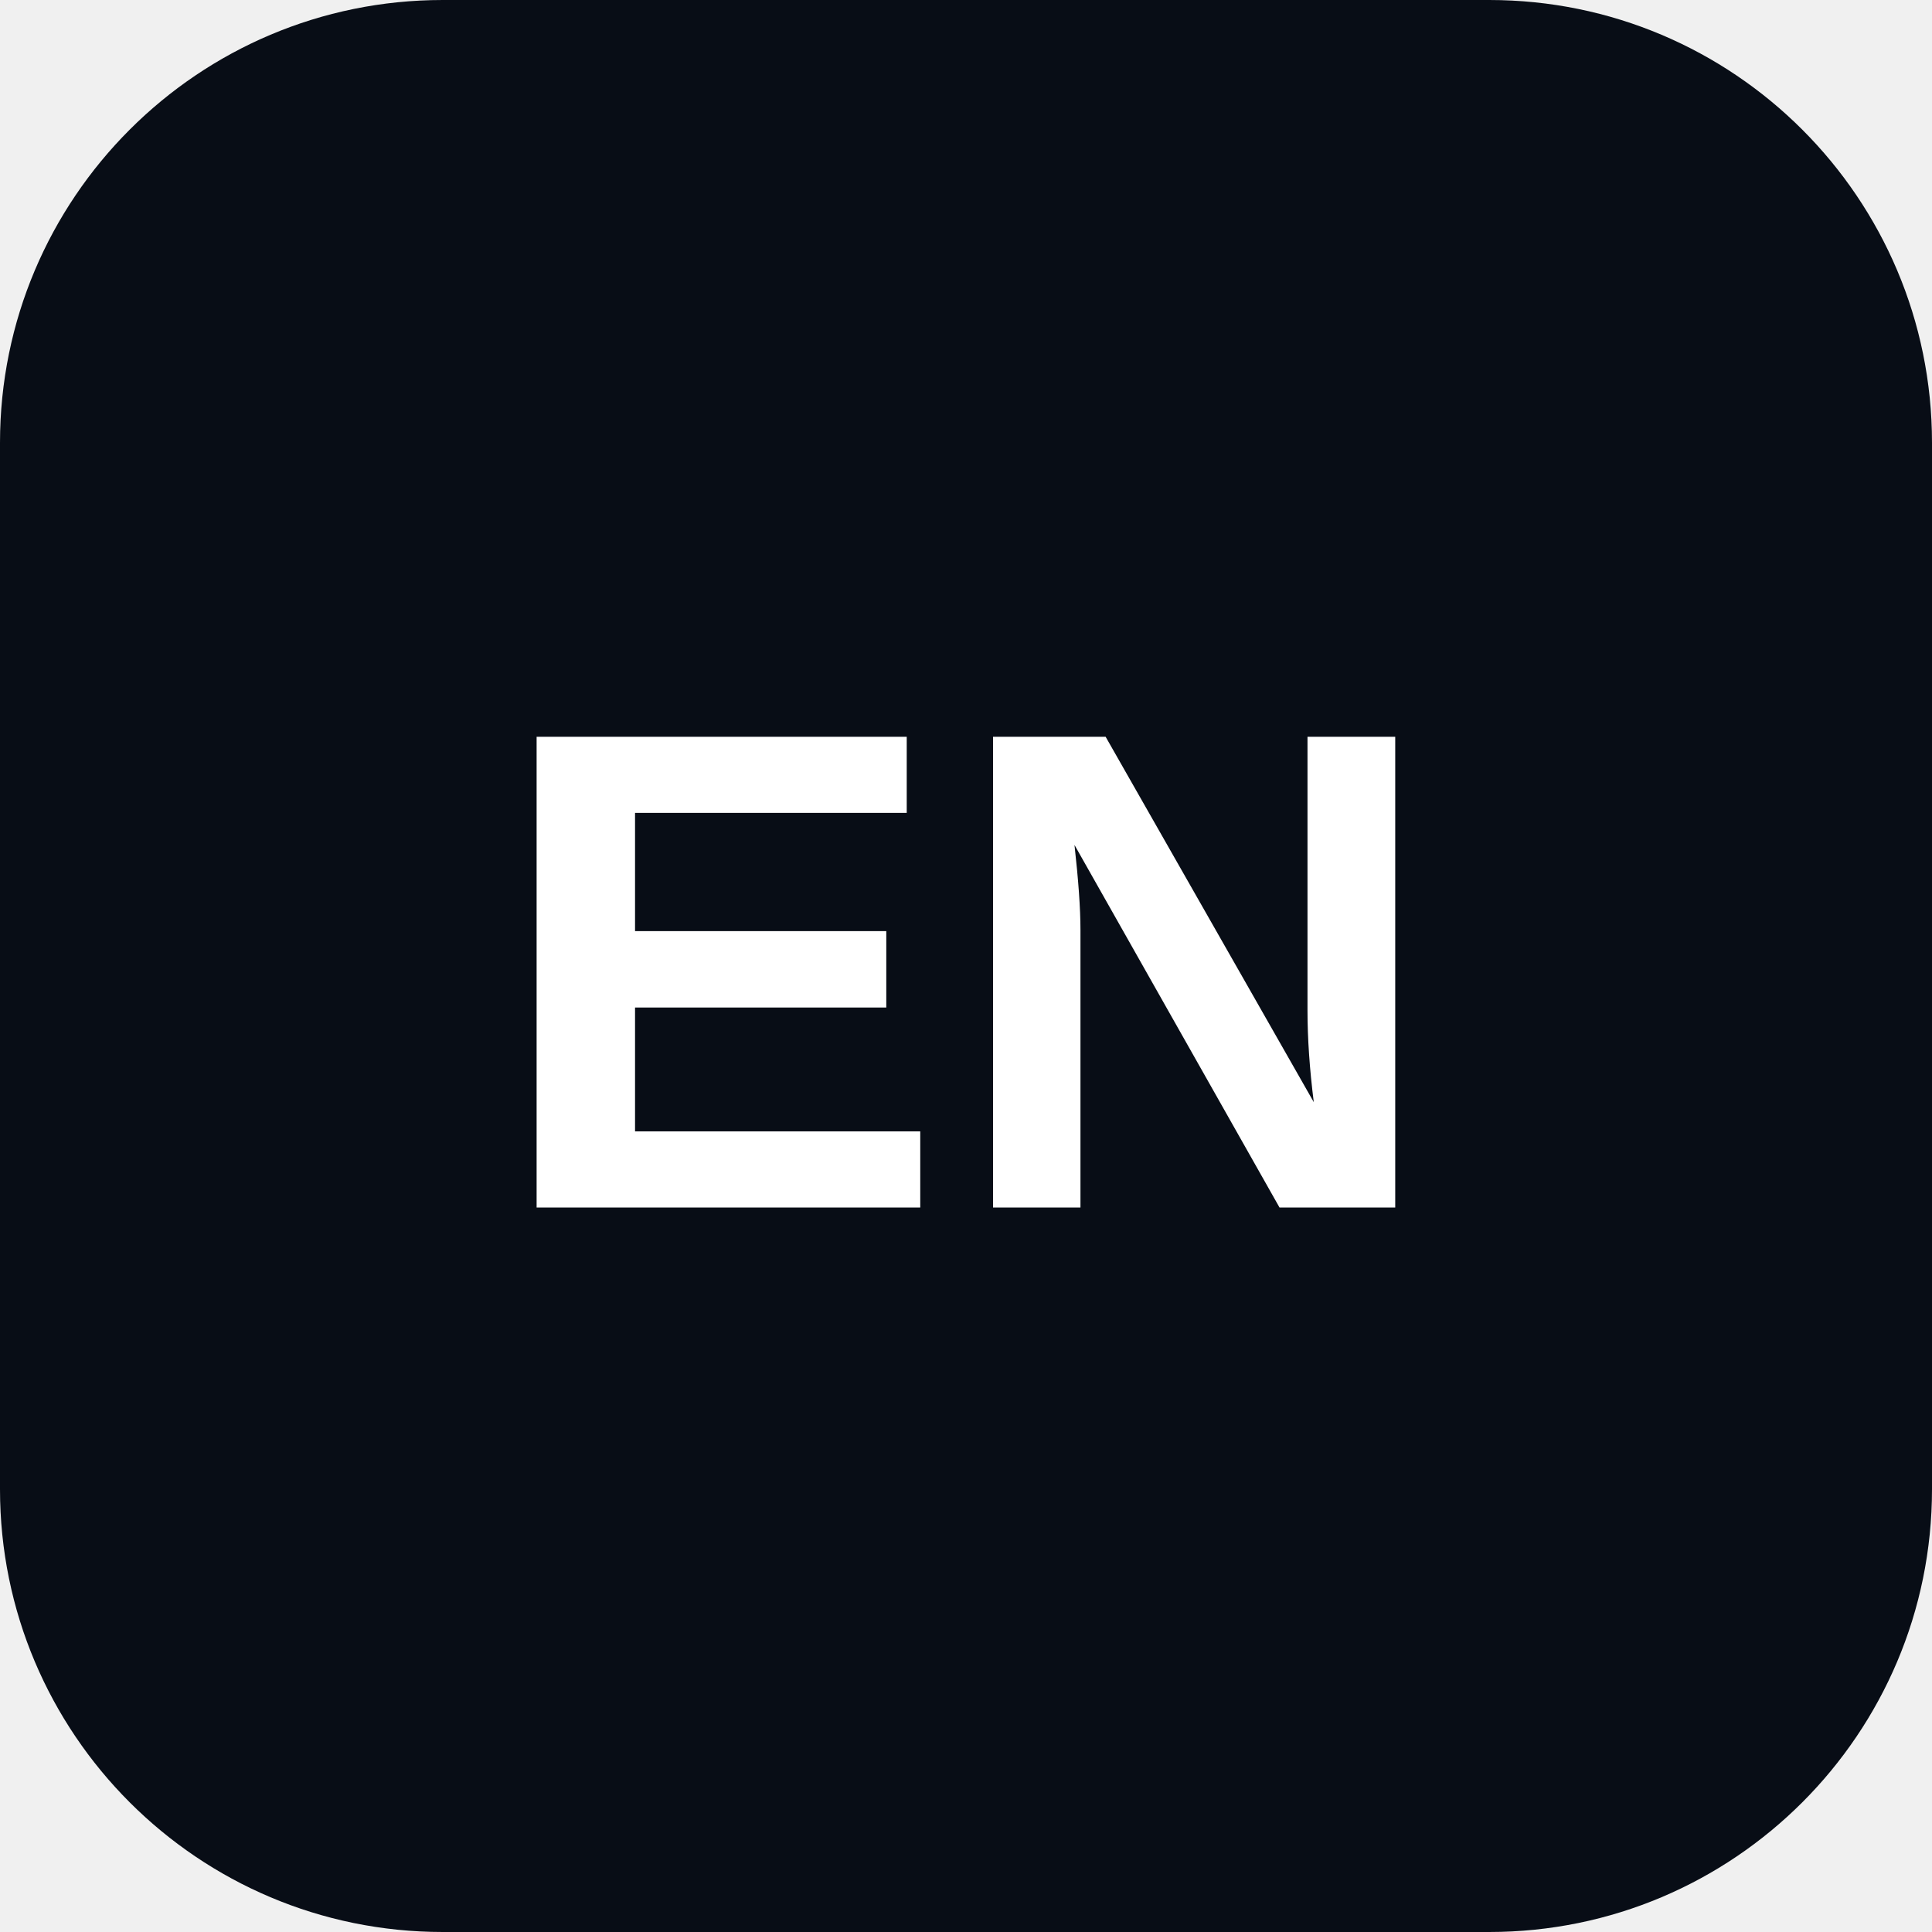
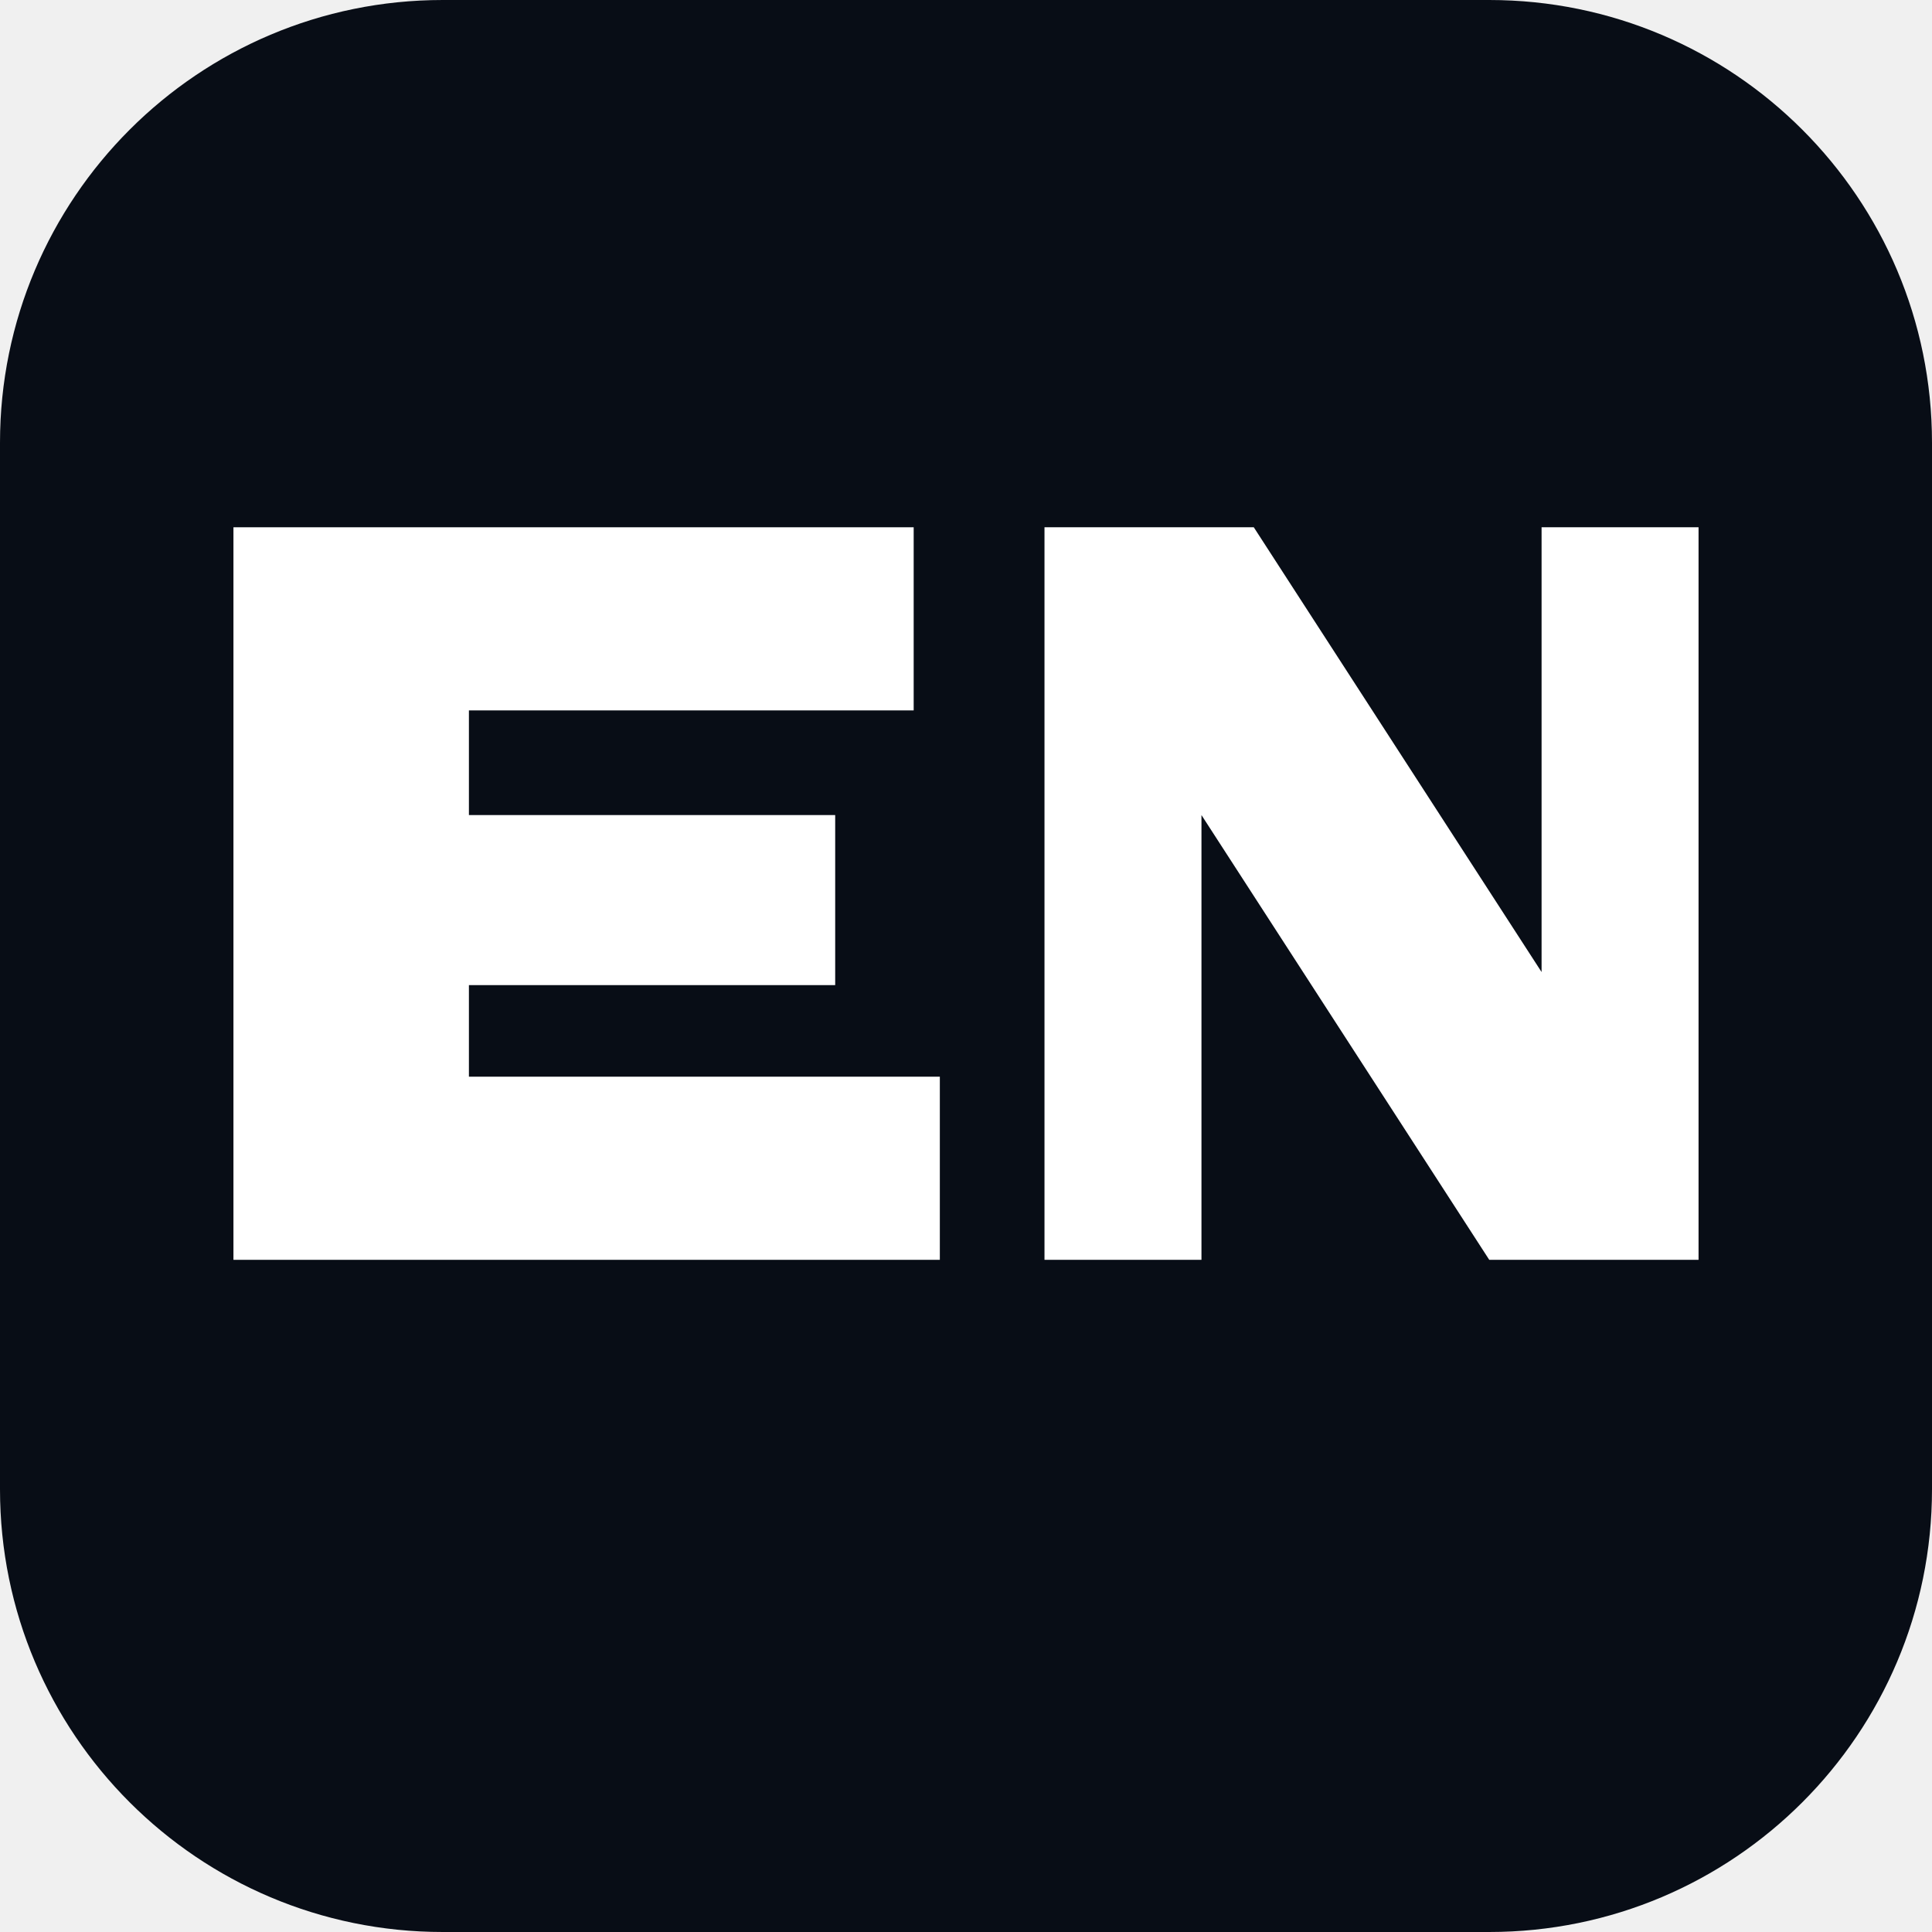
<svg xmlns="http://www.w3.org/2000/svg" viewBox="0 0 96 96">
  <rect width="96" height="96" rx="22" fill="#080d16" />
-   <text x="48" y="60" text-anchor="middle" font-family="Arial Black, Arial, sans-serif" font-size="34" font-weight="900" letter-spacing="0" fill="#ffffff">
-     EN
-   </text>
+   <g transform="translate(9 21) scale(0.65)">
+     <path fill="#ffffff" d="M4 8H56V22H22V30H50V43H22V50H58V64H4V8Z" />
+     <path fill="#ffffff" d="M66 8H82L104 42V8H116V64H100L78 30V64H66V8Z" />
+   </g>
</svg>
